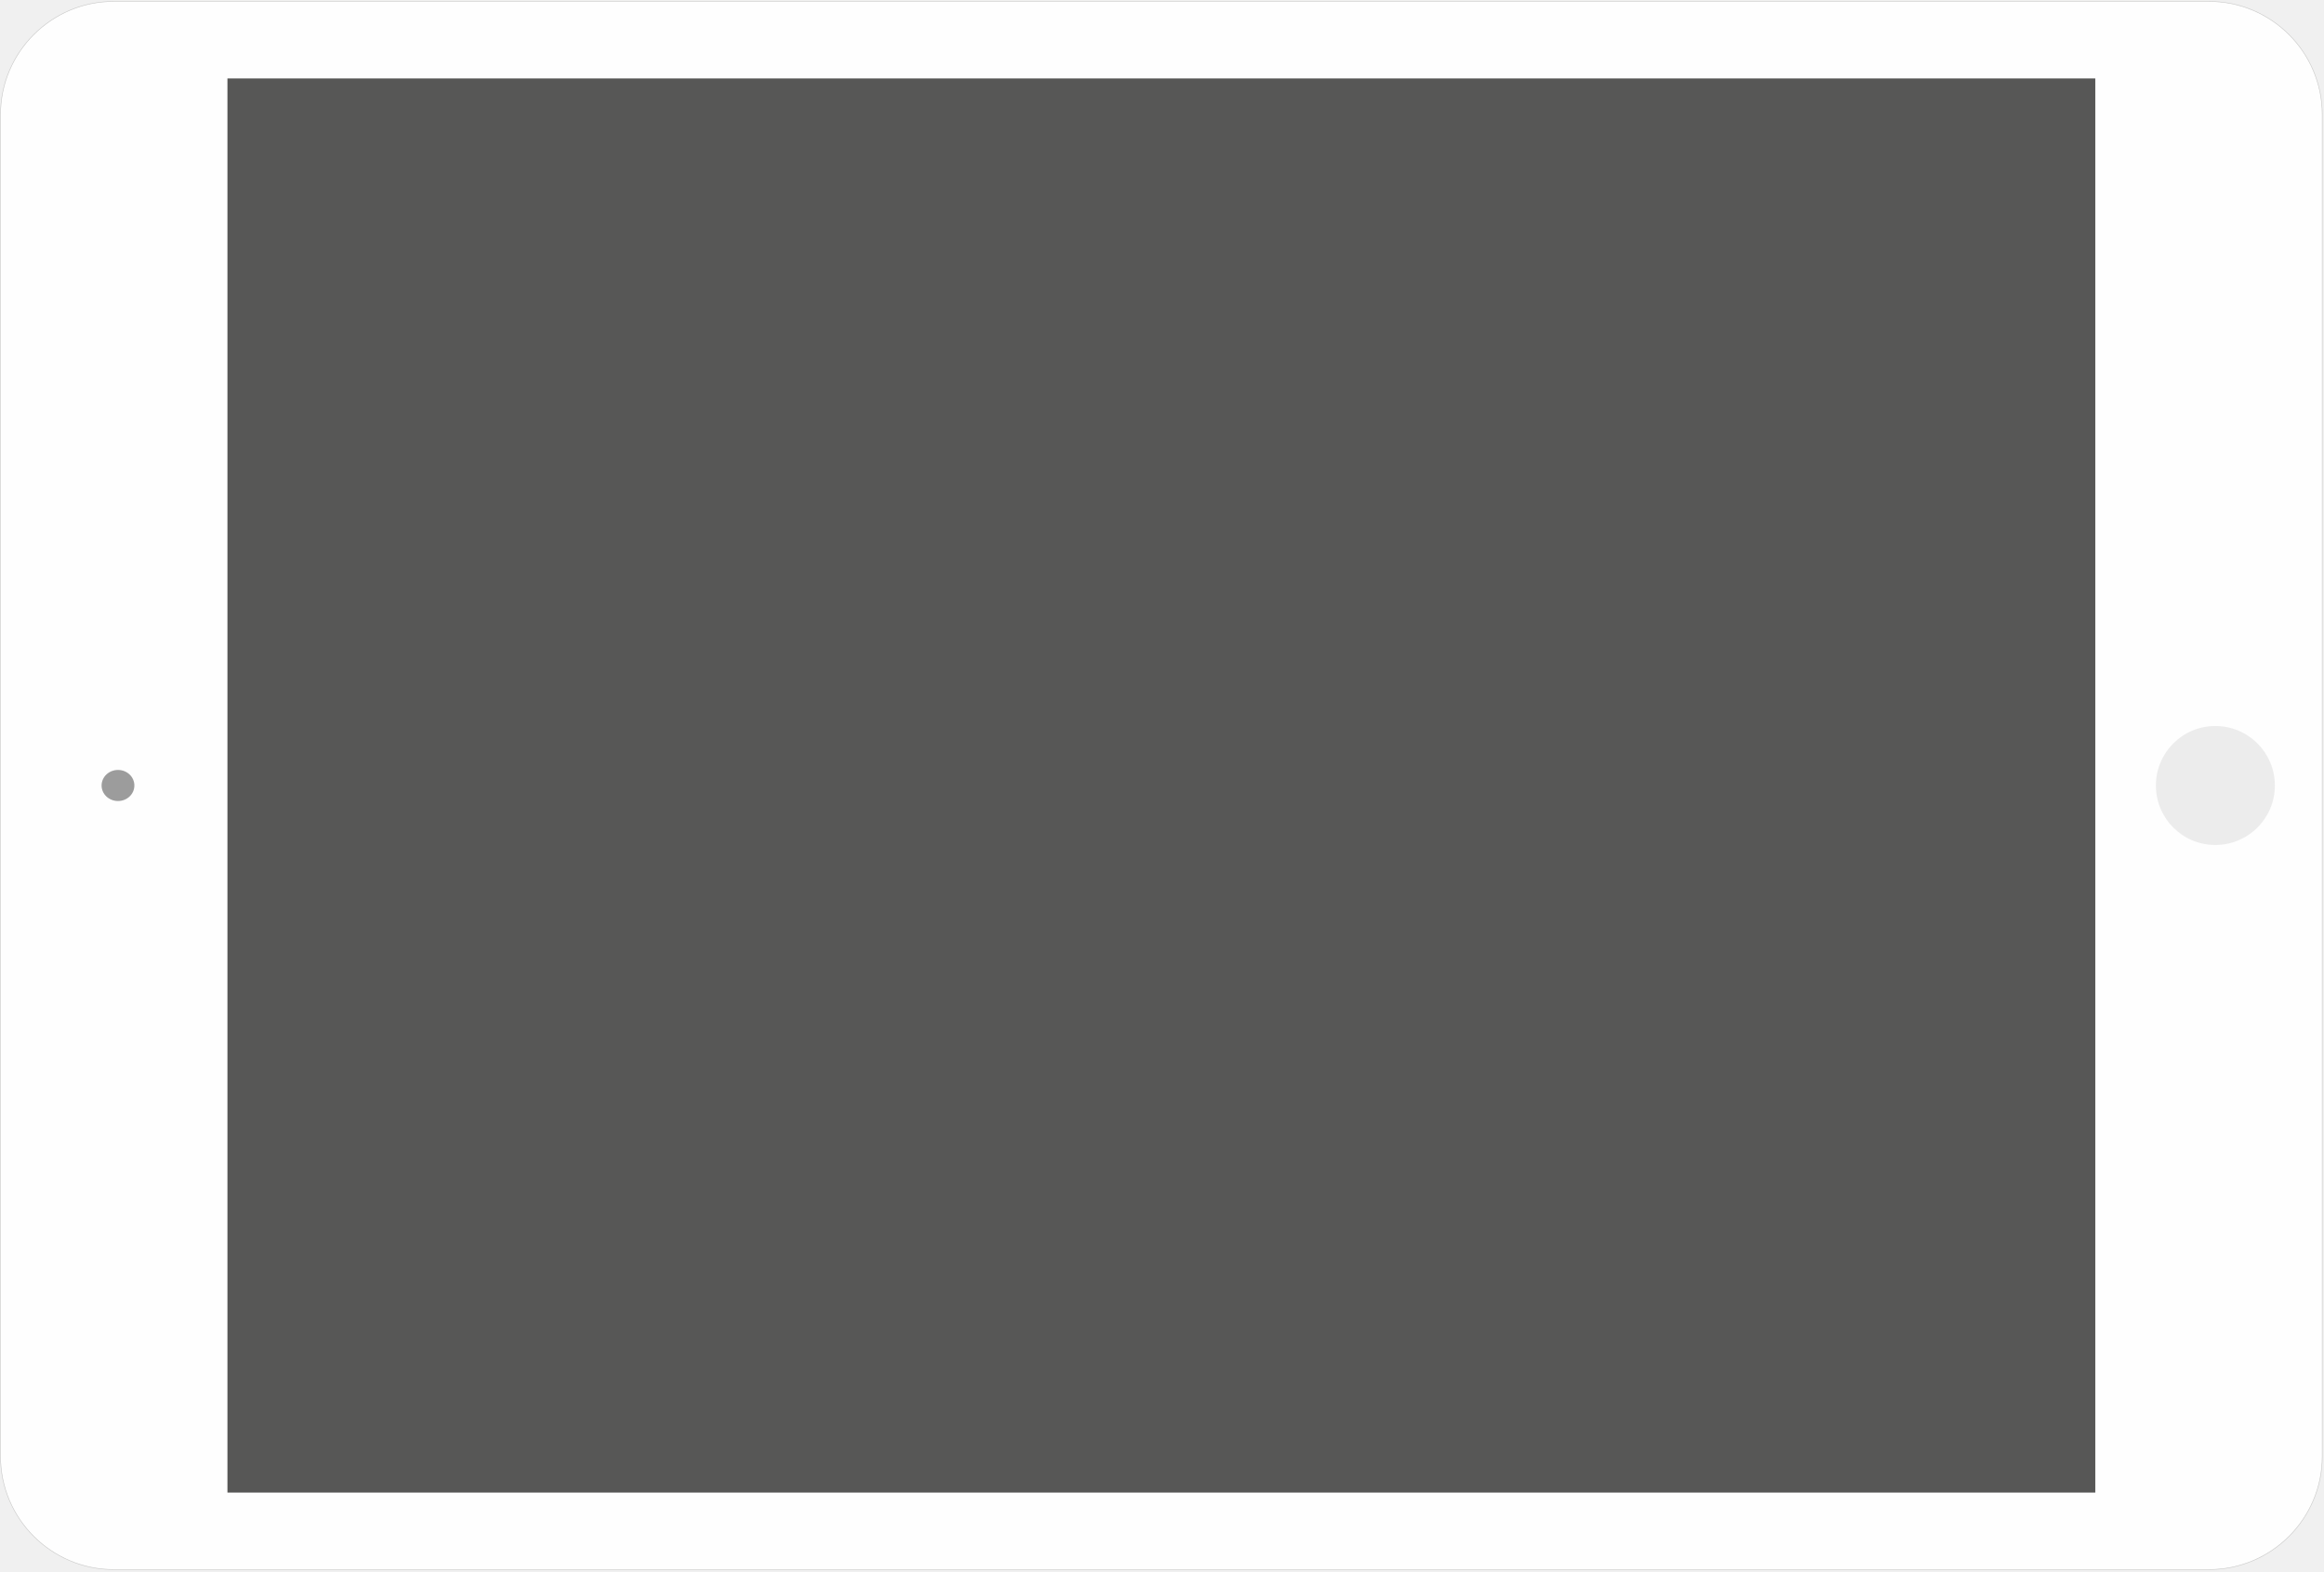
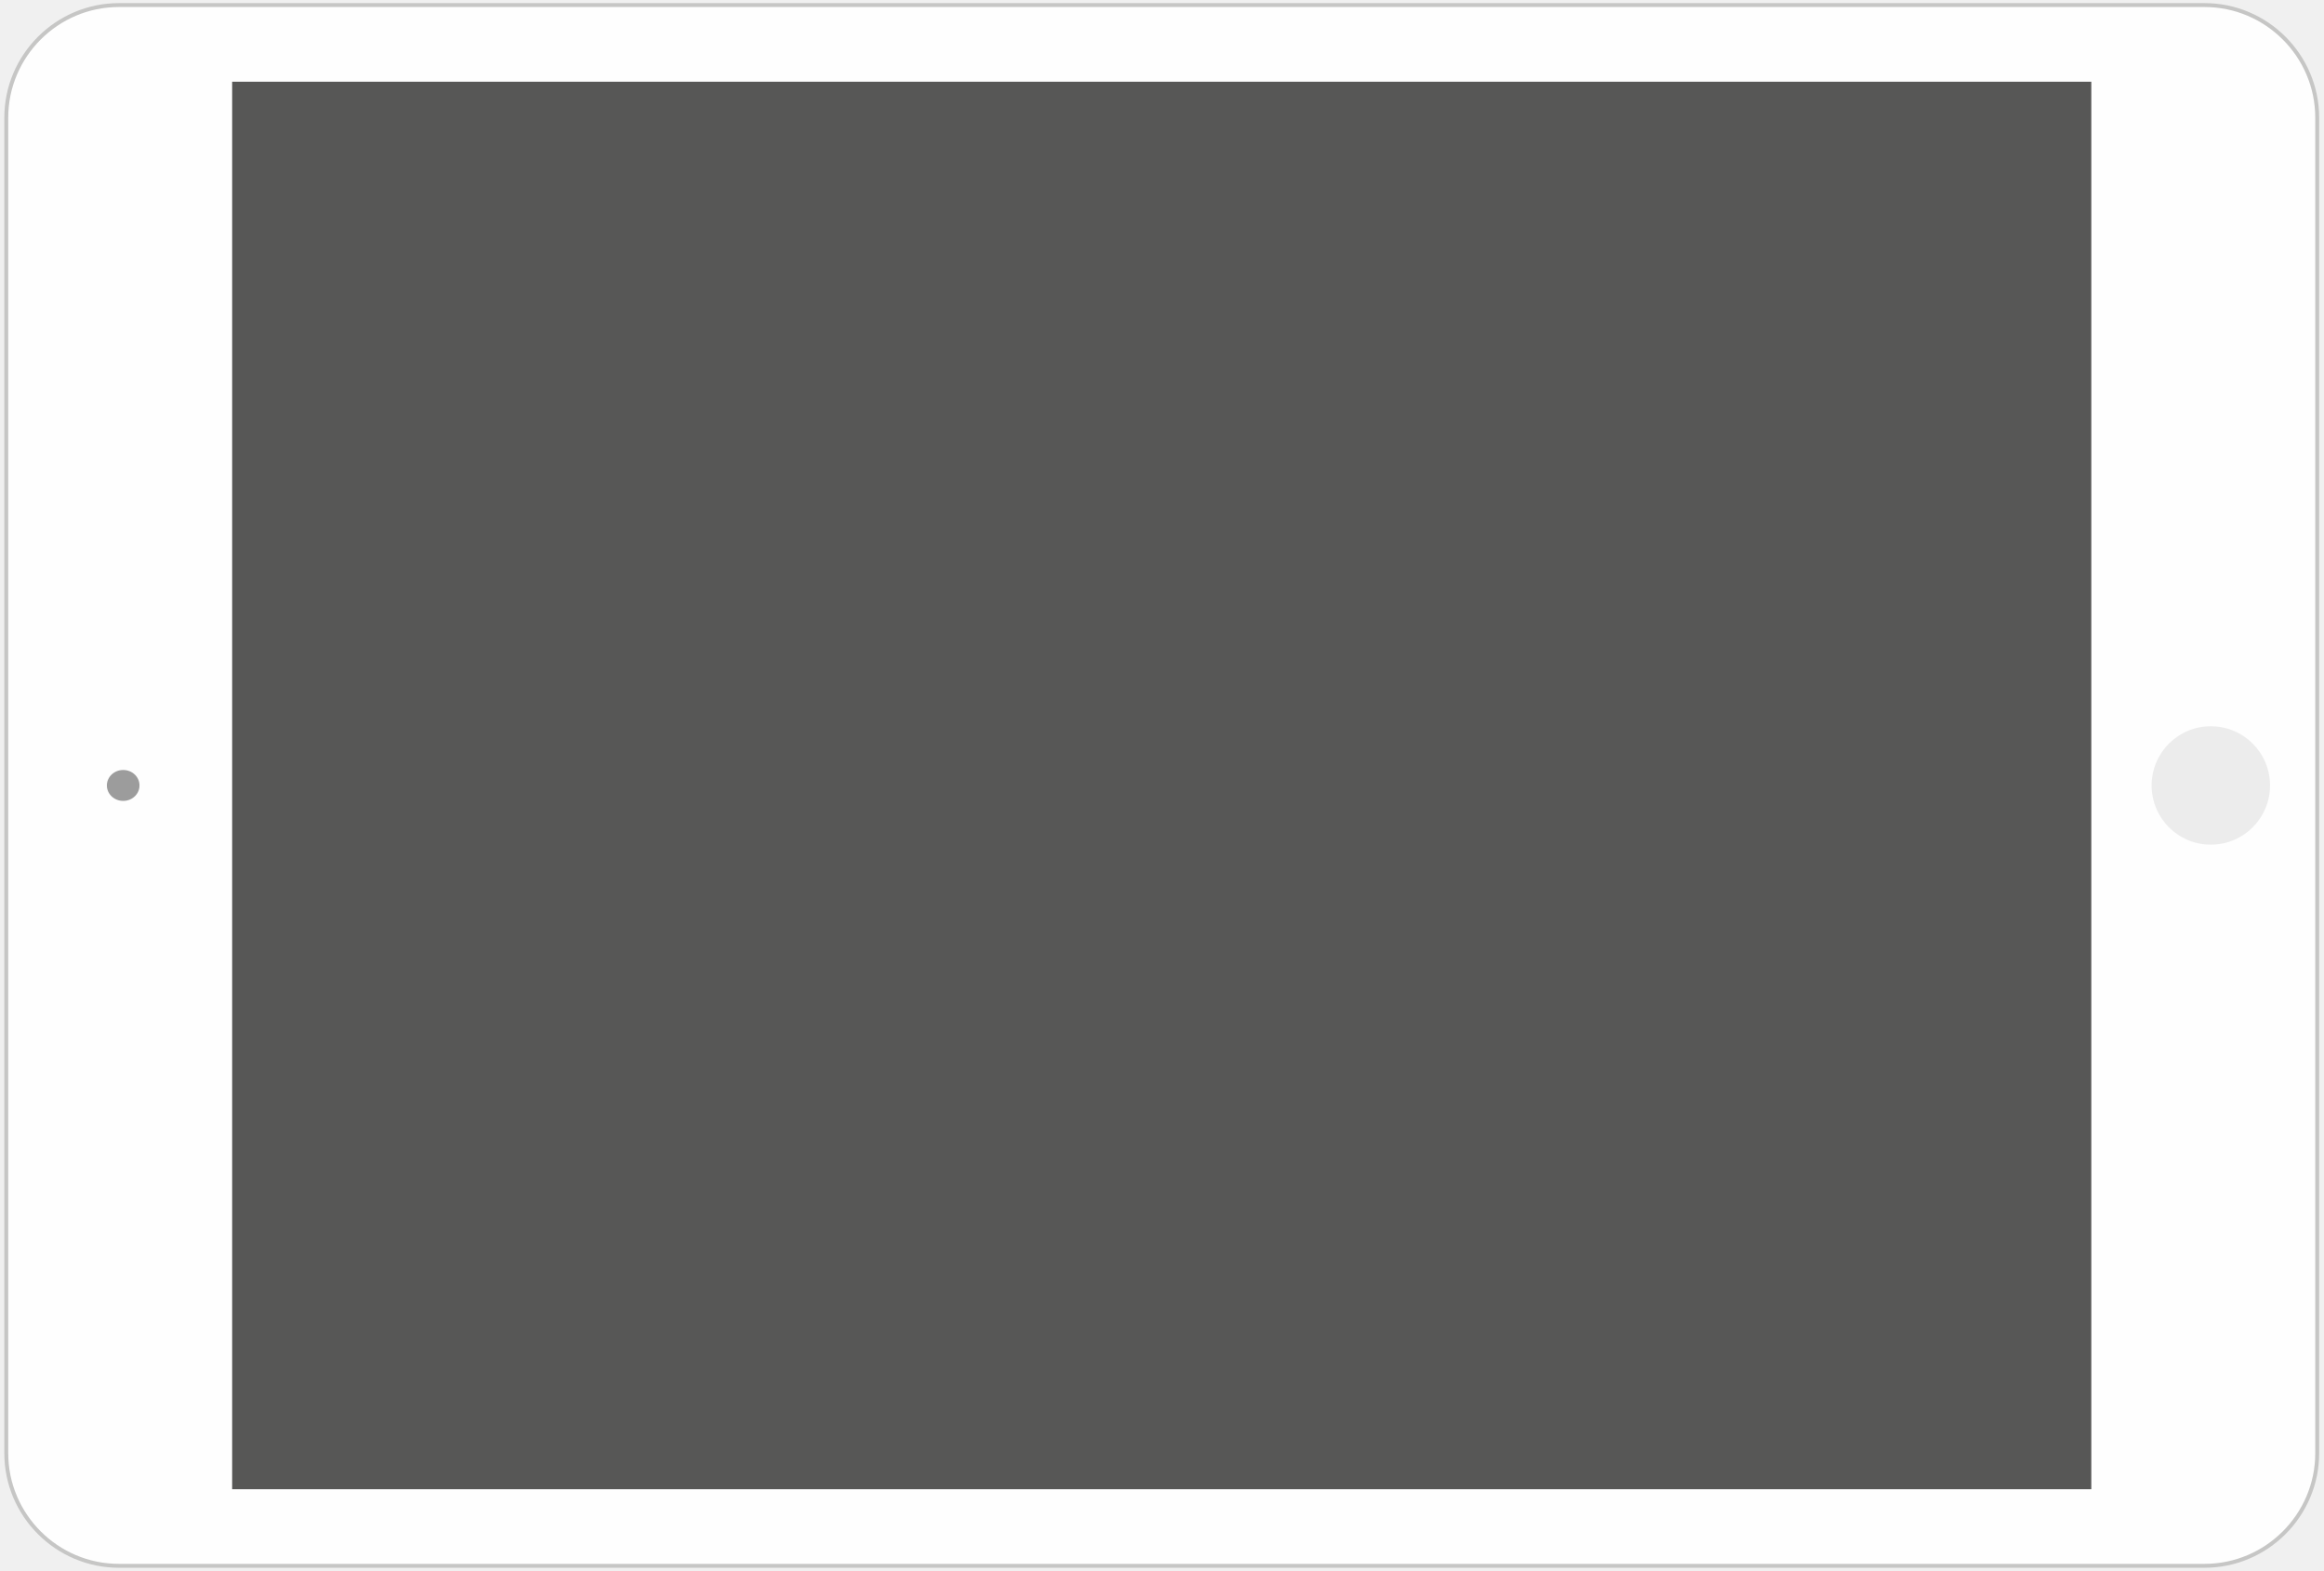
- <svg xmlns="http://www.w3.org/2000/svg" xmlns:xlink="http://www.w3.org/1999/xlink" width="1096px" height="741px" viewBox="0 0 1096 741" version="1.1">
-   <defs>
-     <path id="path-1" d="M0,0.878 L743.69,0.878 L743.69,1100 L0,1100 L0,0.878 Z" />
-   </defs>
-   <g id="Desktop" stroke="none" stroke-width="1" fill="none" fill-rule="evenodd">
-     <g id="Home" transform="translate(-173, -1864)">
-       <g id="Kindeo" transform="translate(0, 1524)">
-         <g id="iPad" transform="translate(720.2727, 710) rotate(-90) translate(-720.2727, -710) translate(348, 160)">
-           <path d="M741.596,56.299 C741.596,26.963 717.605,2.972 688.269,2.972 L55.431,2.972 C26.095,2.972 2.104,26.963 2.104,56.299 L2.104,1044.569 C2.104,1073.905 26.095,1097.896 55.431,1097.896 L688.269,1097.896 C717.605,1097.896 741.596,1073.905 741.596,1044.569 L741.596,56.299 Z" id="Fill-1" fill="#FEFEFE" />
-           <path d="M741.596,56.299 C741.596,26.963 717.605,2.972 688.269,2.972 L55.431,2.972 C26.095,2.972 2.104,26.963 2.104,56.299 L2.104,1044.569 C2.104,1073.905 26.095,1097.896 55.431,1097.896 L688.269,1097.896 C717.605,1097.896 741.596,1073.905 741.596,1044.569 L741.596,56.299 L741.596,56.299 Z" id="Stroke-3" stroke="#C6C6C5" stroke-width="0.249" />
-           <mask id="mask-2" fill="white">
-             <use xlink:href="#path-1" />
-           </mask>
-           <g id="Clip-6" />
-           <path d="M705.284,109.993 L38.389,109.993 L38.389,990.868 L705.284,990.868 L705.284,109.993 Z" id="Fill-5" fill="#575756" mask="url(#mask-2)" />
-           <path d="M379.175,58.374 C379.175,54.092 375.888,50.636 371.841,50.636 C367.795,50.636 364.524,54.092 364.524,58.374 C364.524,62.673 367.795,66.096 371.841,66.096 C375.888,66.096 379.175,62.673 379.175,58.374" id="Fill-7" fill="#9C9C9C" mask="url(#mask-2)" />
-           <path d="M399.896,1047.471 C399.896,1031.977 387.335,1019.45 371.841,1019.45 C356.348,1019.45 343.787,1031.977 343.787,1047.471 C343.787,1063.015 356.348,1075.559 371.841,1075.559 C387.335,1075.559 399.896,1063.015 399.896,1047.471" id="Fill-8" fill="#ECECEC" mask="url(#mask-2)" />
-         </g>
-       </g>
+ <svg xmlns="http://www.w3.org/2000/svg" width="148px" height="100px" viewBox="0 0 148 100" version="1.1">
+   <defs />
+   <g id="Page-1" stroke="none" stroke-width="1" fill="none" fill-rule="evenodd">
+     <g id="Tablet" transform="translate(74, 50) rotate(-90) translate(-74, -50) translate(24, -24)">
+       <path d="M99.677,7.567 C99.677,3.624 96.452,0.4 92.509,0.4 L7.45,0.4 C3.507,0.4 0.283,3.624 0.283,7.567 L0.283,140.399 C0.283,144.342 3.507,147.567 7.45,147.567 L92.509,147.567 C96.452,147.567 99.677,144.342 99.677,140.399 L99.677,7.567 Z" id="Frame" fill="#FEFEFE" />
+       <path d="M99.677,7.567 C99.677,3.624 96.452,0.4 92.509,0.4 L7.45,0.4 C3.507,0.4 0.283,3.624 0.283,7.567 L0.283,140.399 C0.283,144.342 3.507,147.567 7.45,147.567 L92.509,147.567 C96.452,147.567 99.677,144.342 99.677,140.399 L99.677,7.567 L99.677,7.567 Z" id="Bezel" stroke="#C6C6C5" stroke-width="0.249" />
+       <path d="M94.796,14.784 L5.16,14.784 L5.16,133.181 L94.796,133.181 L94.796,14.784 Z" id="Screen" fill="#575756" />
+       <path d="M50.964,7.846 C50.964,7.27 50.523,6.806 49.979,6.806 C49.435,6.806 48.995,7.27 48.995,7.846 C48.995,8.424 49.435,8.884 49.979,8.884 C50.523,8.884 50.964,8.424 50.964,7.846" id="Camera" fill="#9C9C9C" />
+       <path d="M53.749,140.789 C53.749,138.707 52.061,137.023 49.979,137.023 C47.896,137.023 46.208,138.707 46.208,140.789 C46.208,142.878 47.896,144.564 49.979,144.564 C52.061,144.564 53.749,142.878 53.749,140.789" id="Button" fill="#ECECEC" />
    </g>
  </g>
</svg>
